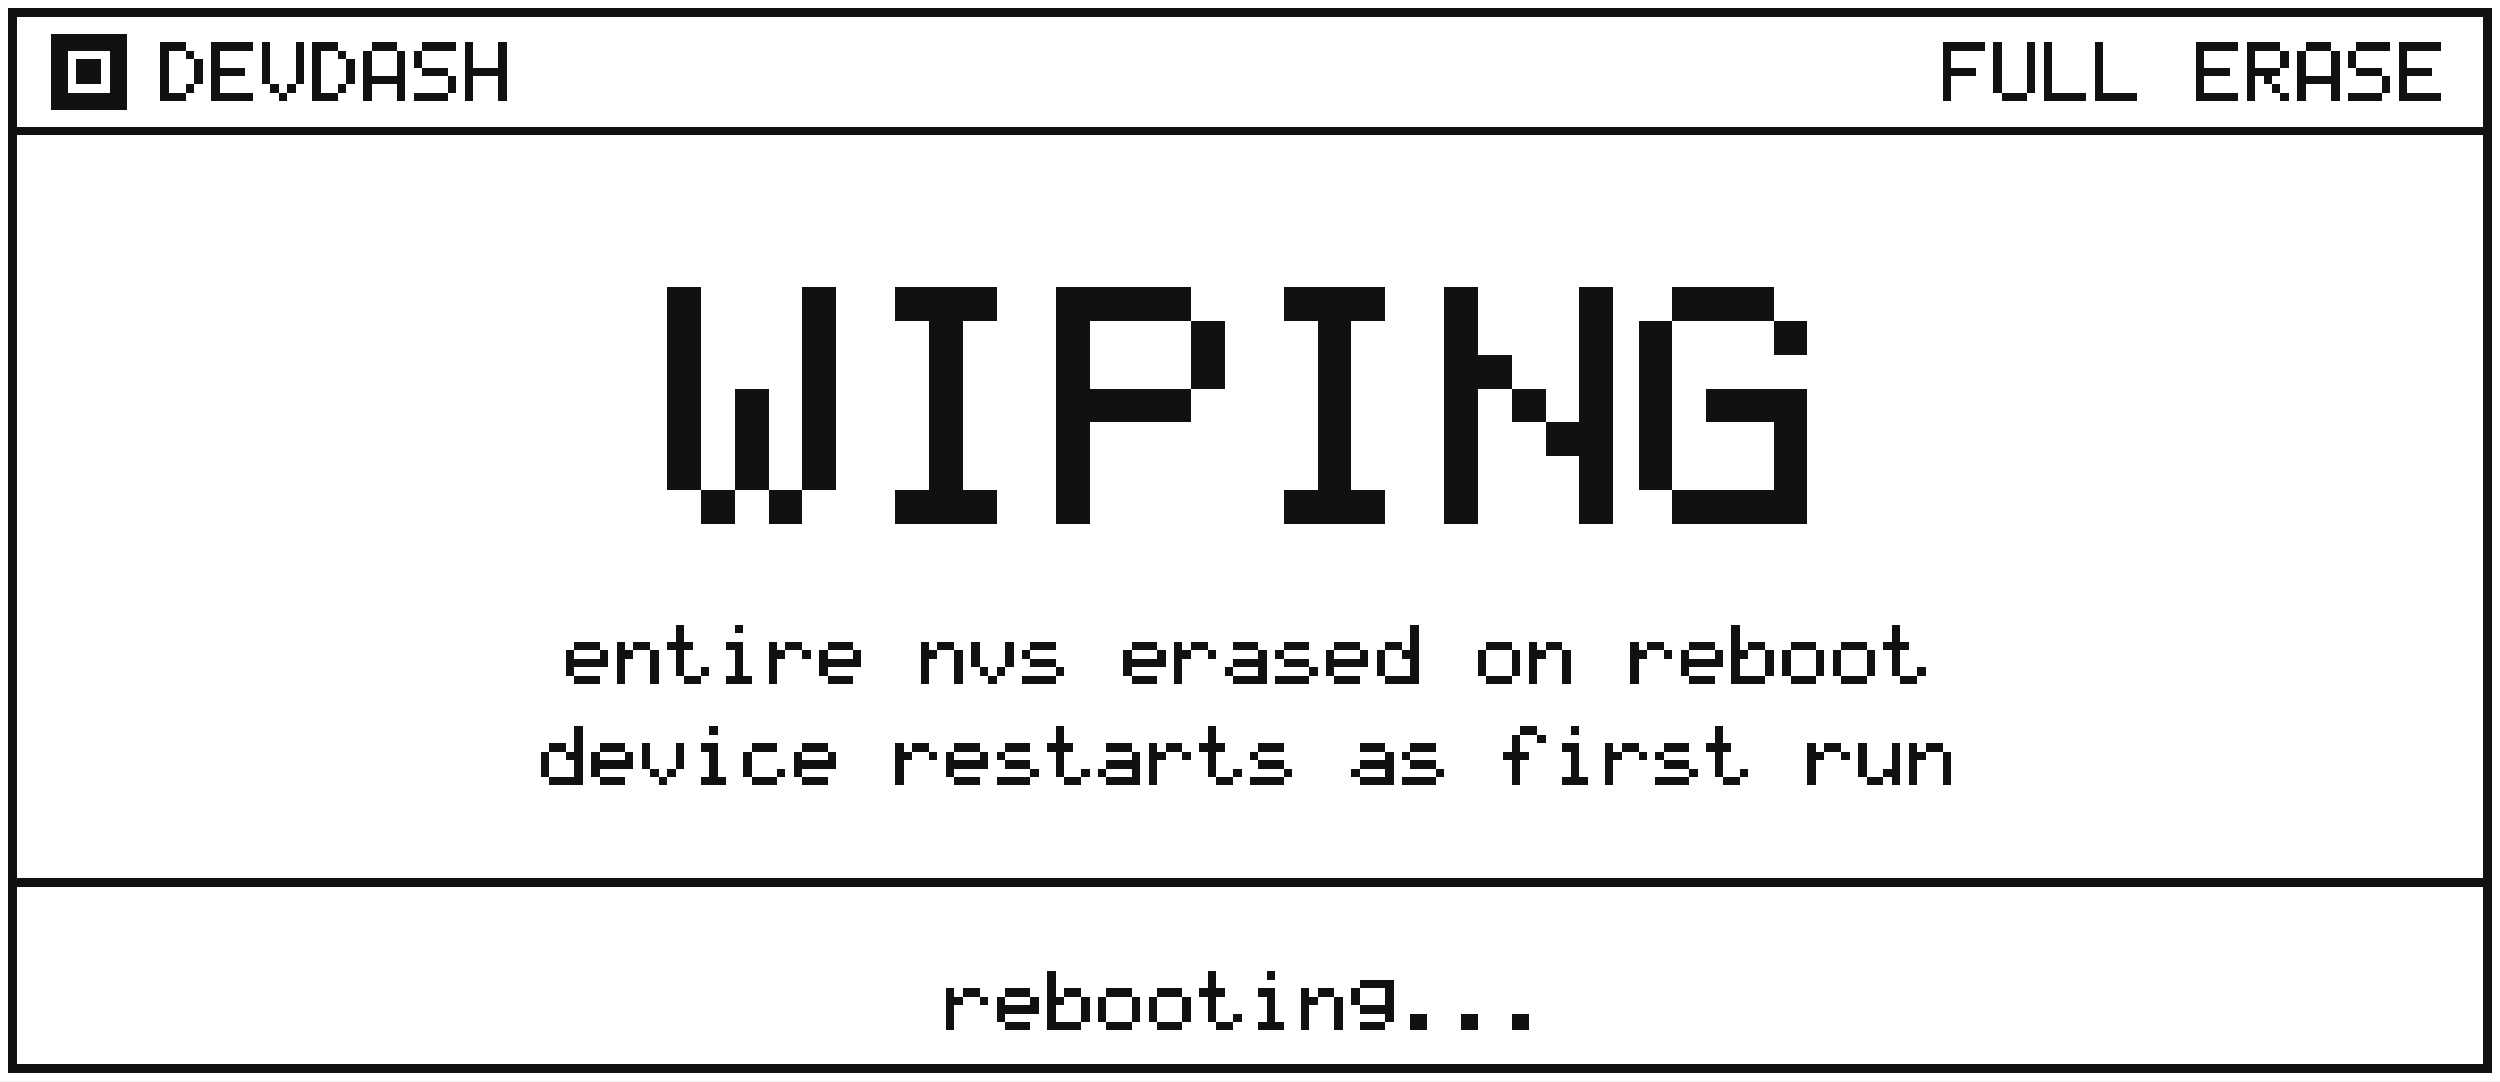
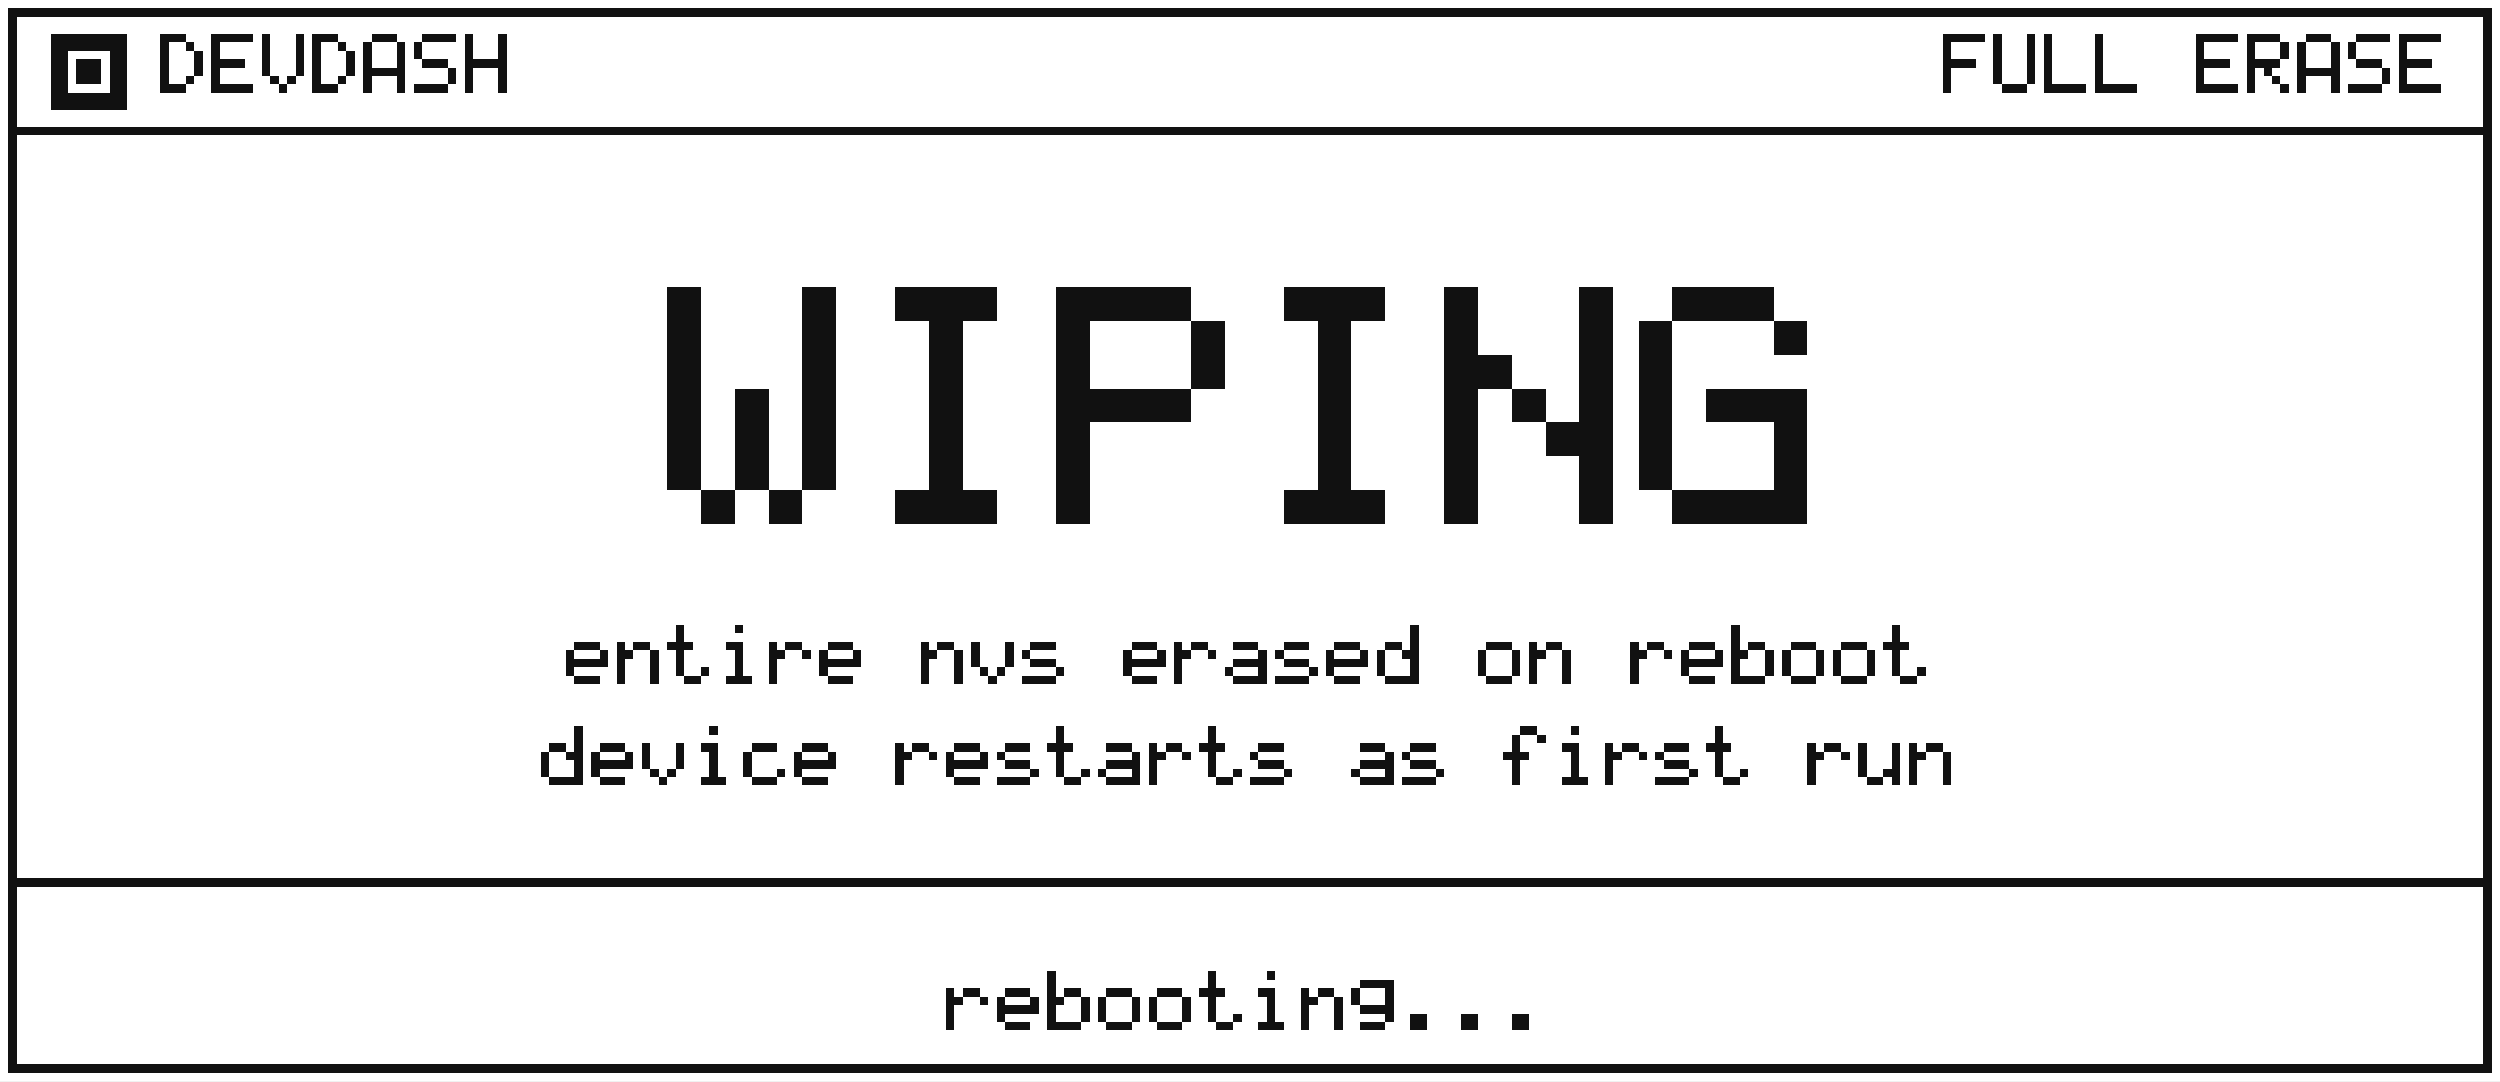
<svg xmlns="http://www.w3.org/2000/svg" width="888" height="384" viewBox="0 0 296 128" role="img" aria-labelledby="title">
  <rect width="296" height="128" fill="#fff" />
  <g shape-rendering="crispEdges">
-     <path fill="#111" d="M1 1h294v1H1zM1 2h1v1H1zM294 2h1v1H294zM1 3h1v1H1zM294 3h1v1H294zM1 4h1v1H1zM6 4h9v1H6zM294 4h1v1H294zM1 5h1v1H1zM6 5h9v1H6zM19 5h3v1H19zM25 5h5v1H25zM31 5h1v1H31zM35 5h1v1H35zM37 5h3v1H37zM44 5h3v1H44zM50 5h4v1H50zM55 5h1v1H55zM59 5h1v1H59zM230 5h5v1H230zM236 5h1v1H236zM240 5h1v1H240zM242 5h1v1H242zM248 5h1v1H248zM260 5h5v1H260zM266 5h4v1H266zM273 5h3v1H273zM279 5h4v1H279zM284 5h5v1H284zM294 5h1v1H294zM1 6h1v1H1zM6 6h2v1H6zM13 6h2v1H13zM19 6h1v1H19zM22 6h1v1H22zM25 6h1v1H25zM31 6h1v1H31zM35 6h1v1H35zM37 6h1v1H37zM40 6h1v1H40zM43 6h1v1H43zM47 6h1v1H47zM49 6h1v1H49zM55 6h1v1H55zM59 6h1v1H59zM230 6h1v1H230zM236 6h1v1H236zM240 6h1v1H240zM242 6h1v1H242zM248 6h1v1H248zM260 6h1v1H260zM266 6h1v1H266zM270 6h1v1H270zM272 6h1v1H272zM276 6h1v1H276zM278 6h1v1H278zM284 6h1v1H284zM294 6h1v1H294zM1 7h1v1H1zM6 7h2v1H6zM9 7h3v1H9zM13 7h2v1H13zM19 7h1v1H19zM23 7h1v1H23zM25 7h1v1H25zM31 7h1v1H31zM35 7h1v1H35zM37 7h1v1H37zM41 7h1v1H41zM43 7h1v1H43zM47 7h1v1H47zM49 7h1v1H49zM55 7h1v1H55zM59 7h1v1H59zM230 7h1v1H230zM236 7h1v1H236zM240 7h1v1H240zM242 7h1v1H242zM248 7h1v1H248zM260 7h1v1H260zM266 7h1v1H266zM270 7h1v1H270zM272 7h1v1H272zM276 7h1v1H276zM278 7h1v1H278zM284 7h1v1H284zM294 7h1v1H294zM1 8h1v1H1zM6 8h2v1H6zM9 8h3v1H9zM13 8h2v1H13zM19 8h1v1H19zM23 8h1v1H23zM25 8h4v1H25zM31 8h1v1H31zM35 8h1v1H35zM37 8h1v1H37zM41 8h1v1H41zM43 8h1v1H43zM47 8h1v1H47zM50 8h3v1H50zM55 8h5v1H55zM230 8h4v1H230zM236 8h1v1H236zM240 8h1v1H240zM242 8h1v1H242zM248 8h1v1H248zM260 8h4v1H260zM266 8h4v1H266zM272 8h1v1H272zM276 8h1v1H276zM279 8h3v1H279zM284 8h4v1H284zM294 8h1v1H294zM1 9h1v1H1zM6 9h2v1H6zM9 9h3v1H9zM13 9h2v1H13zM19 9h1v1H19zM23 9h1v1H23zM25 9h1v1H25zM31 9h1v1H31zM35 9h1v1H35zM37 9h1v1H37zM41 9h1v1H41zM43 9h5v1H43zM53 9h1v1H53zM55 9h1v1H55zM59 9h1v1H59zM230 9h1v1H230zM236 9h1v1H236zM240 9h1v1H240zM242 9h1v1H242zM248 9h1v1H248zM260 9h1v1H260zM266 9h1v1H266zM268 9h1v1H268zM272 9h5v1H272zM282 9h1v1H282zM284 9h1v1H284zM294 9h1v1H294zM1 10h1v1H1zM6 10h2v1H6zM13 10h2v1H13zM19 10h1v1H19zM22 10h1v1H22zM25 10h1v1H25zM32 10h1v1H32zM34 10h1v1H34zM37 10h1v1H37zM40 10h1v1H40zM43 10h1v1H43zM47 10h1v1H47zM53 10h1v1H53zM55 10h1v1H55zM59 10h1v1H59zM230 10h1v1H230zM236 10h1v1H236zM240 10h1v1H240zM242 10h1v1H242zM248 10h1v1H248zM260 10h1v1H260zM266 10h1v1H266zM269 10h1v1H269zM272 10h1v1H272zM276 10h1v1H276zM282 10h1v1H282zM284 10h1v1H284zM294 10h1v1H294zM1 11h1v1H1zM6 11h9v1H6zM19 11h3v1H19zM25 11h5v1H25zM33 11h1v1H33zM37 11h3v1H37zM43 11h1v1H43zM47 11h1v1H47zM49 11h4v1H49zM55 11h1v1H55zM59 11h1v1H59zM230 11h1v1H230zM237 11h3v1H237zM242 11h5v1H242zM248 11h5v1H248zM260 11h5v1H260zM266 11h1v1H266zM270 11h1v1H270zM272 11h1v1H272zM276 11h1v1H276zM278 11h4v1H278zM284 11h5v1H284zM294 11h1v1H294zM1 12h1v1H1zM6 12h9v1H6zM294 12h1v1H294zM1 13h1v1H1zM294 13h1v1H294zM1 14h1v1H1zM294 14h1v1H294zM1 15h294v1H1zM1 16h1v1H1zM294 16h1v1H294zM1 17h1v1H1zM294 17h1v1H294zM1 18h1v1H1zM294 18h1v1H294zM1 19h1v1H1zM294 19h1v1H294zM1 20h1v1H1zM294 20h1v1H294zM1 21h1v1H1zM294 21h1v1H294zM1 22h1v1H1zM294 22h1v1H294zM1 23h1v1H1zM294 23h1v1H294zM1 24h1v1H1zM294 24h1v1H294zM1 25h1v1H1zM294 25h1v1H294zM1 26h1v1H1zM294 26h1v1H294zM1 27h1v1H1zM294 27h1v1H294zM1 28h1v1H1zM294 28h1v1H294zM1 29h1v1H1zM294 29h1v1H294zM1 30h1v1H1zM294 30h1v1H294zM1 31h1v1H1zM294 31h1v1H294zM1 32h1v1H1zM294 32h1v1H294zM1 33h1v1H1zM294 33h1v1H294zM1 34h1v1H1zM79 34h4v1H79zM95 34h4v1H95zM106 34h12v1H106zM125 34h16v1H125zM152 34h12v1H152zM171 34h4v1H171zM187 34h4v1H187zM198 34h12v1H198zM294 34h1v1H294zM1 35h1v1H1zM79 35h4v1H79zM95 35h4v1H95zM106 35h12v1H106zM125 35h16v1H125zM152 35h12v1H152zM171 35h4v1H171zM187 35h4v1H187zM198 35h12v1H198zM294 35h1v1H294zM1 36h1v1H1zM79 36h4v1H79zM95 36h4v1H95zM106 36h12v1H106zM125 36h16v1H125zM152 36h12v1H152zM171 36h4v1H171zM187 36h4v1H187zM198 36h12v1H198zM294 36h1v1H294zM1 37h1v1H1zM79 37h4v1H79zM95 37h4v1H95zM106 37h12v1H106zM125 37h16v1H125zM152 37h12v1H152zM171 37h4v1H171zM187 37h4v1H187zM198 37h12v1H198zM294 37h1v1H294zM1 38h1v1H1zM79 38h4v1H79zM95 38h4v1H95zM110 38h4v1H110zM125 38h4v1H125zM141 38h4v1H141zM156 38h4v1H156zM171 38h4v1H171zM187 38h4v1H187zM194 38h4v1H194zM210 38h4v1H210zM294 38h1v1H294zM1 39h1v1H1zM79 39h4v1H79zM95 39h4v1H95zM110 39h4v1H110zM125 39h4v1H125zM141 39h4v1H141zM156 39h4v1H156zM171 39h4v1H171zM187 39h4v1H187zM194 39h4v1H194zM210 39h4v1H210zM294 39h1v1H294zM1 40h1v1H1zM79 40h4v1H79zM95 40h4v1H95zM110 40h4v1H110zM125 40h4v1H125zM141 40h4v1H141zM156 40h4v1H156zM171 40h4v1H171zM187 40h4v1H187zM194 40h4v1H194zM210 40h4v1H210zM294 40h1v1H294zM1 41h1v1H1zM79 41h4v1H79zM95 41h4v1H95zM110 41h4v1H110zM125 41h4v1H125zM141 41h4v1H141zM156 41h4v1H156zM171 41h4v1H171zM187 41h4v1H187zM194 41h4v1H194zM210 41h4v1H210zM294 41h1v1H294zM1 42h1v1H1zM79 42h4v1H79zM95 42h4v1H95zM110 42h4v1H110zM125 42h4v1H125zM141 42h4v1H141zM156 42h4v1H156zM171 42h8v1H171zM187 42h4v1H187zM194 42h4v1H194zM294 42h1v1H294zM1 43h1v1H1zM79 43h4v1H79zM95 43h4v1H95zM110 43h4v1H110zM125 43h4v1H125zM141 43h4v1H141zM156 43h4v1H156zM171 43h8v1H171zM187 43h4v1H187zM194 43h4v1H194zM294 43h1v1H294zM1 44h1v1H1zM79 44h4v1H79zM95 44h4v1H95zM110 44h4v1H110zM125 44h4v1H125zM141 44h4v1H141zM156 44h4v1H156zM171 44h8v1H171zM187 44h4v1H187zM194 44h4v1H194zM294 44h1v1H294zM1 45h1v1H1zM79 45h4v1H79zM95 45h4v1H95zM110 45h4v1H110zM125 45h4v1H125zM141 45h4v1H141zM156 45h4v1H156zM171 45h8v1H171zM187 45h4v1H187zM194 45h4v1H194zM294 45h1v1H294zM1 46h1v1H1zM79 46h4v1H79zM87 46h4v1H87zM95 46h4v1H95zM110 46h4v1H110zM125 46h16v1H125zM156 46h4v1H156zM171 46h4v1H171zM179 46h4v1H179zM187 46h4v1H187zM194 46h4v1H194zM202 46h12v1H202zM294 46h1v1H294zM1 47h1v1H1zM79 47h4v1H79zM87 47h4v1H87zM95 47h4v1H95zM110 47h4v1H110zM125 47h16v1H125zM156 47h4v1H156zM171 47h4v1H171zM179 47h4v1H179zM187 47h4v1H187zM194 47h4v1H194zM202 47h12v1H202zM294 47h1v1H294zM1 48h1v1H1zM79 48h4v1H79zM87 48h4v1H87zM95 48h4v1H95zM110 48h4v1H110zM125 48h16v1H125zM156 48h4v1H156zM171 48h4v1H171zM179 48h4v1H179zM187 48h4v1H187zM194 48h4v1H194zM202 48h12v1H202zM294 48h1v1H294zM1 49h1v1H1zM79 49h4v1H79zM87 49h4v1H87zM95 49h4v1H95zM110 49h4v1H110zM125 49h16v1H125zM156 49h4v1H156zM171 49h4v1H171zM179 49h4v1H179zM187 49h4v1H187zM194 49h4v1H194zM202 49h12v1H202zM294 49h1v1H294zM1 50h1v1H1zM79 50h4v1H79zM87 50h4v1H87zM95 50h4v1H95zM110 50h4v1H110zM125 50h4v1H125zM156 50h4v1H156zM171 50h4v1H171zM183 50h8v1H183zM194 50h4v1H194zM210 50h4v1H210zM294 50h1v1H294zM1 51h1v1H1zM79 51h4v1H79zM87 51h4v1H87zM95 51h4v1H95zM110 51h4v1H110zM125 51h4v1H125zM156 51h4v1H156zM171 51h4v1H171zM183 51h8v1H183zM194 51h4v1H194zM210 51h4v1H210zM294 51h1v1H294zM1 52h1v1H1zM79 52h4v1H79zM87 52h4v1H87zM95 52h4v1H95zM110 52h4v1H110zM125 52h4v1H125zM156 52h4v1H156zM171 52h4v1H171zM183 52h8v1H183zM194 52h4v1H194zM210 52h4v1H210zM294 52h1v1H294zM1 53h1v1H1zM79 53h4v1H79zM87 53h4v1H87zM95 53h4v1H95zM110 53h4v1H110zM125 53h4v1H125zM156 53h4v1H156zM171 53h4v1H171zM183 53h8v1H183zM194 53h4v1H194zM210 53h4v1H210zM294 53h1v1H294zM1 54h1v1H1zM79 54h4v1H79zM87 54h4v1H87zM95 54h4v1H95zM110 54h4v1H110zM125 54h4v1H125zM156 54h4v1H156zM171 54h4v1H171zM187 54h4v1H187zM194 54h4v1H194zM210 54h4v1H210zM294 54h1v1H294zM1 55h1v1H1zM79 55h4v1H79zM87 55h4v1H87zM95 55h4v1H95zM110 55h4v1H110zM125 55h4v1H125zM156 55h4v1H156zM171 55h4v1H171zM187 55h4v1H187zM194 55h4v1H194zM210 55h4v1H210zM294 55h1v1H294zM1 56h1v1H1zM79 56h4v1H79zM87 56h4v1H87zM95 56h4v1H95zM110 56h4v1H110zM125 56h4v1H125zM156 56h4v1H156zM171 56h4v1H171zM187 56h4v1H187zM194 56h4v1H194zM210 56h4v1H210zM294 56h1v1H294zM1 57h1v1H1zM79 57h4v1H79zM87 57h4v1H87zM95 57h4v1H95zM110 57h4v1H110zM125 57h4v1H125zM156 57h4v1H156zM171 57h4v1H171zM187 57h4v1H187zM194 57h4v1H194zM210 57h4v1H210zM294 57h1v1H294zM1 58h1v1H1zM83 58h4v1H83zM91 58h4v1H91zM106 58h12v1H106zM125 58h4v1H125zM152 58h12v1H152zM171 58h4v1H171zM187 58h4v1H187zM198 58h16v1H198zM294 58h1v1H294zM1 59h1v1H1zM83 59h4v1H83zM91 59h4v1H91zM106 59h12v1H106zM125 59h4v1H125zM152 59h12v1H152zM171 59h4v1H171zM187 59h4v1H187zM198 59h16v1H198zM294 59h1v1H294zM1 60h1v1H1zM83 60h4v1H83zM91 60h4v1H91zM106 60h12v1H106zM125 60h4v1H125zM152 60h12v1H152zM171 60h4v1H171zM187 60h4v1H187zM198 60h16v1H198zM294 60h1v1H294zM1 61h1v1H1zM83 61h4v1H83zM91 61h4v1H91zM106 61h12v1H106zM125 61h4v1H125zM152 61h12v1H152zM171 61h4v1H171zM187 61h4v1H187zM198 61h16v1H198zM294 61h1v1H294zM1 62h1v1H1zM294 62h1v1H294zM1 63h1v1H1zM294 63h1v1H294zM1 64h1v1H1zM294 64h1v1H294zM1 65h1v1H1zM294 65h1v1H294zM1 66h1v1H1zM294 66h1v1H294zM1 67h1v1H1zM294 67h1v1H294zM1 68h1v1H1zM294 68h1v1H294zM1 69h1v1H1zM294 69h1v1H294zM1 70h1v1H1zM294 70h1v1H294zM1 71h1v1H1zM294 71h1v1H294zM1 72h1v1H1zM294 72h1v1H294zM1 73h1v1H1zM294 73h1v1H294zM1 74h1v1H1zM80 74h1v1H80zM87 74h1v1H87zM167 74h1v1H167zM205 74h1v1H205zM224 74h1v1H224zM294 74h1v1H294zM1 75h1v1H1zM80 75h1v1H80zM167 75h1v1H167zM205 75h1v1H205zM224 75h1v1H224zM294 75h1v1H294zM1 76h1v1H1zM68 76h3v1H68zM73 76h1v1H73zM75 76h2v1H75zM79 76h3v1H79zM86 76h2v1H86zM91 76h1v1H91zM93 76h2v1H93zM98 76h3v1H98zM109 76h1v1H109zM111 76h2v1H111zM115 76h1v1H115zM119 76h1v1H119zM122 76h3v1H122zM134 76h3v1H134zM139 76h1v1H139zM141 76h2v1H141zM146 76h3v1H146zM152 76h3v1H152zM158 76h3v1H158zM164 76h2v1H164zM167 76h1v1H167zM176 76h3v1H176zM181 76h1v1H181zM183 76h2v1H183zM193 76h1v1H193zM195 76h2v1H195zM200 76h3v1H200zM205 76h1v1H205zM207 76h2v1H207zM212 76h3v1H212zM218 76h3v1H218zM223 76h3v1H223zM294 76h1v1H294zM1 77h1v1H1zM67 77h1v1H67zM71 77h1v1H71zM73 77h2v1H73zM77 77h1v1H77zM80 77h1v1H80zM87 77h1v1H87zM91 77h2v1H91zM95 77h1v1H95zM97 77h1v1H97zM101 77h1v1H101zM109 77h2v1H109zM113 77h1v1H113zM115 77h1v1H115zM119 77h1v1H119zM121 77h1v1H121zM133 77h1v1H133zM137 77h1v1H137zM139 77h2v1H139zM143 77h1v1H143zM149 77h1v1H149zM151 77h1v1H151zM157 77h1v1H157zM161 77h1v1H161zM163 77h1v1H163zM166 77h2v1H166zM175 77h1v1H175zM179 77h1v1H179zM181 77h2v1H181zM185 77h1v1H185zM193 77h2v1H193zM197 77h1v1H197zM199 77h1v1H199zM203 77h1v1H203zM205 77h2v1H205zM209 77h1v1H209zM211 77h1v1H211zM215 77h1v1H215zM217 77h1v1H217zM221 77h1v1H221zM224 77h1v1H224zM294 77h1v1H294zM1 78h1v1H1zM67 78h5v1H67zM73 78h1v1H73zM77 78h1v1H77zM80 78h1v1H80zM87 78h1v1H87zM91 78h1v1H91zM97 78h5v1H97zM109 78h1v1H109zM113 78h1v1H113zM115 78h1v1H115zM119 78h1v1H119zM122 78h3v1H122zM133 78h5v1H133zM139 78h1v1H139zM146 78h4v1H146zM152 78h3v1H152zM157 78h5v1H157zM163 78h1v1H163zM167 78h1v1H167zM175 78h1v1H175zM179 78h1v1H179zM181 78h1v1H181zM185 78h1v1H185zM193 78h1v1H193zM199 78h5v1H199zM205 78h1v1H205zM209 78h1v1H209zM211 78h1v1H211zM215 78h1v1H215zM217 78h1v1H217zM221 78h1v1H221zM224 78h1v1H224zM294 78h1v1H294zM1 79h1v1H1zM67 79h1v1H67zM73 79h1v1H73zM77 79h1v1H77zM80 79h1v1H80zM83 79h1v1H83zM87 79h1v1H87zM91 79h1v1H91zM97 79h1v1H97zM109 79h1v1H109zM113 79h1v1H113zM116 79h1v1H116zM118 79h1v1H118zM125 79h1v1H125zM133 79h1v1H133zM139 79h1v1H139zM145 79h1v1H145zM149 79h1v1H149zM155 79h1v1H155zM157 79h1v1H157zM163 79h1v1H163zM167 79h1v1H167zM175 79h1v1H175zM179 79h1v1H179zM181 79h1v1H181zM185 79h1v1H185zM193 79h1v1H193zM199 79h1v1H199zM205 79h1v1H205zM209 79h1v1H209zM211 79h1v1H211zM215 79h1v1H215zM217 79h1v1H217zM221 79h1v1H221zM224 79h1v1H224zM227 79h1v1H227zM294 79h1v1H294zM1 80h1v1H1zM68 80h3v1H68zM73 80h1v1H73zM77 80h1v1H77zM81 80h2v1H81zM86 80h3v1H86zM91 80h1v1H91zM98 80h3v1H98zM109 80h1v1H109zM113 80h1v1H113zM117 80h1v1H117zM121 80h4v1H121zM134 80h3v1H134zM139 80h1v1H139zM146 80h4v1H146zM151 80h4v1H151zM158 80h3v1H158zM164 80h4v1H164zM176 80h3v1H176zM181 80h1v1H181zM185 80h1v1H185zM193 80h1v1H193zM200 80h3v1H200zM205 80h4v1H205zM212 80h3v1H212zM218 80h3v1H218zM225 80h2v1H225zM294 80h1v1H294zM1 81h1v1H1zM294 81h1v1H294zM1 82h1v1H1zM294 82h1v1H294zM1 83h1v1H1zM294 83h1v1H294zM1 84h1v1H1zM294 84h1v1H294zM1 85h1v1H1zM294 85h1v1H294zM1 86h1v1H1zM68 86h1v1H68zM84 86h1v1H84zM125 86h1v1H125zM143 86h1v1H143zM180 86h2v1H180zM186 86h1v1H186zM203 86h1v1H203zM294 86h1v1H294zM1 87h1v1H1zM68 87h1v1H68zM125 87h1v1H125zM143 87h1v1H143zM179 87h1v1H179zM182 87h1v1H182zM203 87h1v1H203zM294 87h1v1H294zM1 88h1v1H1zM65 88h2v1H65zM68 88h1v1H68zM71 88h3v1H71zM76 88h1v1H76zM80 88h1v1H80zM83 88h2v1H83zM89 88h3v1H89zM95 88h3v1H95zM106 88h1v1H106zM108 88h2v1H108zM113 88h3v1H113zM119 88h3v1H119zM124 88h3v1H124zM131 88h3v1H131zM136 88h1v1H136zM138 88h2v1H138zM142 88h3v1H142zM149 88h3v1H149zM161 88h3v1H161zM167 88h3v1H167zM179 88h1v1H179zM185 88h2v1H185zM190 88h1v1H190zM192 88h2v1H192zM197 88h3v1H197zM202 88h3v1H202zM214 88h1v1H214zM216 88h2v1H216zM220 88h1v1H220zM224 88h1v1H224zM226 88h1v1H226zM228 88h2v1H228zM294 88h1v1H294zM1 89h1v1H1zM64 89h1v1H64zM67 89h2v1H67zM70 89h1v1H70zM74 89h1v1H74zM76 89h1v1H76zM80 89h1v1H80zM84 89h1v1H84zM88 89h1v1H88zM94 89h1v1H94zM98 89h1v1H98zM106 89h2v1H106zM110 89h1v1H110zM112 89h1v1H112zM116 89h1v1H116zM118 89h1v1H118zM125 89h1v1H125zM134 89h1v1H134zM136 89h2v1H136zM140 89h1v1H140zM143 89h1v1H143zM148 89h1v1H148zM164 89h1v1H164zM166 89h1v1H166zM178 89h3v1H178zM186 89h1v1H186zM190 89h2v1H190zM194 89h1v1H194zM196 89h1v1H196zM203 89h1v1H203zM214 89h2v1H214zM218 89h1v1H218zM220 89h1v1H220zM224 89h1v1H224zM226 89h2v1H226zM230 89h1v1H230zM294 89h1v1H294zM1 90h1v1H1zM64 90h1v1H64zM68 90h1v1H68zM70 90h5v1H70zM76 90h1v1H76zM80 90h1v1H80zM84 90h1v1H84zM88 90h1v1H88zM94 90h5v1H94zM106 90h1v1H106zM112 90h5v1H112zM119 90h3v1H119zM125 90h1v1H125zM131 90h4v1H131zM136 90h1v1H136zM143 90h1v1H143zM149 90h3v1H149zM161 90h4v1H161zM167 90h3v1H167zM179 90h1v1H179zM186 90h1v1H186zM190 90h1v1H190zM197 90h3v1H197zM203 90h1v1H203zM214 90h1v1H214zM220 90h1v1H220zM224 90h1v1H224zM226 90h1v1H226zM230 90h1v1H230zM294 90h1v1H294zM1 91h1v1H1zM64 91h1v1H64zM68 91h1v1H68zM70 91h1v1H70zM77 91h1v1H77zM79 91h1v1H79zM84 91h1v1H84zM88 91h1v1H88zM92 91h1v1H92zM94 91h1v1H94zM106 91h1v1H106zM112 91h1v1H112zM122 91h1v1H122zM125 91h1v1H125zM128 91h1v1H128zM130 91h1v1H130zM134 91h1v1H134zM136 91h1v1H136zM143 91h1v1H143zM146 91h1v1H146zM152 91h1v1H152zM160 91h1v1H160zM164 91h1v1H164zM170 91h1v1H170zM179 91h1v1H179zM186 91h1v1H186zM190 91h1v1H190zM200 91h1v1H200zM203 91h1v1H203zM206 91h1v1H206zM214 91h1v1H214zM220 91h1v1H220zM223 91h2v1H223zM226 91h1v1H226zM230 91h1v1H230zM294 91h1v1H294zM1 92h1v1H1zM65 92h4v1H65zM71 92h3v1H71zM78 92h1v1H78zM83 92h3v1H83zM89 92h3v1H89zM95 92h3v1H95zM106 92h1v1H106zM113 92h3v1H113zM118 92h4v1H118zM126 92h2v1H126zM131 92h4v1H131zM136 92h1v1H136zM144 92h2v1H144zM148 92h4v1H148zM161 92h4v1H161zM166 92h4v1H166zM179 92h1v1H179zM185 92h3v1H185zM190 92h1v1H190zM196 92h4v1H196zM204 92h2v1H204zM214 92h1v1H214zM221 92h2v1H221zM224 92h1v1H224zM226 92h1v1H226zM230 92h1v1H230zM294 92h1v1H294zM1 93h1v1H1zM294 93h1v1H294zM1 94h1v1H1zM294 94h1v1H294zM1 95h1v1H1zM294 95h1v1H294zM1 96h1v1H1zM294 96h1v1H294zM1 97h1v1H1zM294 97h1v1H294zM1 98h1v1H1zM294 98h1v1H294zM1 99h1v1H1zM294 99h1v1H294zM1 100h1v1H1zM294 100h1v1H294zM1 101h1v1H1zM294 101h1v1H294zM1 102h1v1H1zM294 102h1v1H294zM1 103h1v1H1zM294 103h1v1H294zM1 104h294v1H1zM1 105h1v1H1zM294 105h1v1H294zM1 106h1v1H1zM294 106h1v1H294zM1 107h1v1H1zM294 107h1v1H294zM1 108h1v1H1zM294 108h1v1H294zM1 109h1v1H1zM294 109h1v1H294zM1 110h1v1H1zM294 110h1v1H294zM1 111h1v1H1zM294 111h1v1H294zM1 112h1v1H1zM294 112h1v1H294zM1 113h1v1H1zM294 113h1v1H294zM1 114h1v1H1zM294 114h1v1H294zM1 115h1v1H1zM124 115h1v1H124zM143 115h1v1H143zM150 115h1v1H150zM294 115h1v1H294zM1 116h1v1H1zM124 116h1v1H124zM143 116h1v1H143zM161 116h4v1H161zM294 116h1v1H294zM1 117h1v1H1zM112 117h1v1H112zM114 117h2v1H114zM119 117h3v1H119zM124 117h1v1H124zM126 117h2v1H126zM131 117h3v1H131zM137 117h3v1H137zM142 117h3v1H142zM149 117h2v1H149zM154 117h1v1H154zM156 117h2v1H156zM160 117h1v1H160zM164 117h1v1H164zM294 117h1v1H294zM1 118h1v1H1zM112 118h2v1H112zM116 118h1v1H116zM118 118h1v1H118zM122 118h1v1H122zM124 118h2v1H124zM128 118h1v1H128zM130 118h1v1H130zM134 118h1v1H134zM136 118h1v1H136zM140 118h1v1H140zM143 118h1v1H143zM150 118h1v1H150zM154 118h2v1H154zM158 118h1v1H158zM160 118h1v1H160zM164 118h1v1H164zM294 118h1v1H294zM1 119h1v1H1zM112 119h1v1H112zM118 119h5v1H118zM124 119h1v1H124zM128 119h1v1H128zM130 119h1v1H130zM134 119h1v1H134zM136 119h1v1H136zM140 119h1v1H140zM143 119h1v1H143zM150 119h1v1H150zM154 119h1v1H154zM158 119h1v1H158zM161 119h4v1H161zM294 119h1v1H294zM1 120h1v1H1zM112 120h1v1H112zM118 120h1v1H118zM124 120h1v1H124zM128 120h1v1H128zM130 120h1v1H130zM134 120h1v1H134zM136 120h1v1H136zM140 120h1v1H140zM143 120h1v1H143zM146 120h1v1H146zM150 120h1v1H150zM154 120h1v1H154zM158 120h1v1H158zM164 120h1v1H164zM167 120h2v1H167zM173 120h2v1H173zM179 120h2v1H179zM294 120h1v1H294zM1 121h1v1H1zM112 121h1v1H112zM119 121h3v1H119zM124 121h4v1H124zM131 121h3v1H131zM137 121h3v1H137zM144 121h2v1H144zM149 121h3v1H149zM154 121h1v1H154zM158 121h1v1H158zM161 121h3v1H161zM167 121h2v1H167zM173 121h2v1H173zM179 121h2v1H179zM294 121h1v1H294zM1 122h1v1H1zM294 122h1v1H294zM1 123h1v1H1zM294 123h1v1H294zM1 124h1v1H1zM294 124h1v1H294zM1 125h1v1H1zM294 125h1v1H294zM1 126h294v1H1z" />
+     <path fill="#111" d="M1 1h294v1H1zM1 2h1v1H1zM294 2h1v1H294zM1 3h1v1H1zM294 3h1v1H294zM1 4h1v1H1zM6 4h9v1H6zM19 4h3v1H19zM25 4h5v1H25zM31 4h1v1H31zM35 4h1v1H35zM37 4h3v1H37zM44 4h3v1H44zM50 4h4v1H50zM55 4h1v1H55zM59 4h1v1H59zM230 4h5v1H230zM236 4h1v1H236zM240 4h1v1H240zM242 4h1v1H242zM248 4h1v1H248zM260 4h5v1H260zM266 4h4v1H266zM273 4h3v1H273zM279 4h4v1H279zM284 4h5v1H284zM294 4h1v1H294zM1 5h1v1H1zM6 5h9v1H6zM19 5h1v1H19zM22 5h1v1H22zM25 5h1v1H25zM31 5h1v1H31zM35 5h1v1H35zM37 5h1v1H37zM40 5h1v1H40zM43 5h1v1H43zM47 5h1v1H47zM49 5h1v1H49zM55 5h1v1H55zM59 5h1v1H59zM230 5h1v1H230zM236 5h1v1H236zM240 5h1v1H240zM242 5h1v1H242zM248 5h1v1H248zM260 5h1v1H260zM266 5h1v1H266zM270 5h1v1H270zM272 5h1v1H272zM276 5h1v1H276zM278 5h1v1H278zM284 5h1v1H284zM294 5h1v1H294zM1 6h1v1H1zM6 6h2v1H6zM13 6h2v1H13zM19 6h1v1H19zM23 6h1v1H23zM25 6h1v1H25zM31 6h1v1H31zM35 6h1v1H35zM37 6h1v1H37zM41 6h1v1H41zM43 6h1v1H43zM47 6h1v1H47zM49 6h1v1H49zM55 6h1v1H55zM59 6h1v1H59zM230 6h1v1H230zM236 6h1v1H236zM240 6h1v1H240zM242 6h1v1H242zM248 6h1v1H248zM260 6h1v1H260zM266 6h1v1H266zM270 6h1v1H270zM272 6h1v1H272zM276 6h1v1H276zM278 6h1v1H278zM284 6h1v1H284zM294 6h1v1H294zM1 7h1v1H1zM6 7h2v1H6zM9 7h3v1H9zM13 7h2v1H13zM19 7h1v1H19zM23 7h1v1H23zM25 7h4v1H25zM31 7h1v1H31zM35 7h1v1H35zM37 7h1v1H37zM41 7h1v1H41zM43 7h1v1H43zM47 7h1v1H47zM50 7h3v1H50zM55 7h5v1H55zM230 7h4v1H230zM236 7h1v1H236zM240 7h1v1H240zM242 7h1v1H242zM248 7h1v1H248zM260 7h4v1H260zM266 7h4v1H266zM272 7h1v1H272zM276 7h1v1H276zM279 7h3v1H279zM284 7h4v1H284zM294 7h1v1H294zM1 8h1v1H1zM6 8h2v1H6zM9 8h3v1H9zM13 8h2v1H13zM19 8h1v1H19zM23 8h1v1H23zM25 8h1v1H25zM31 8h1v1H31zM35 8h1v1H35zM37 8h1v1H37zM41 8h1v1H41zM43 8h5v1H43zM53 8h1v1H53zM55 8h1v1H55zM59 8h1v1H59zM230 8h1v1H230zM236 8h1v1H236zM240 8h1v1H240zM242 8h1v1H242zM248 8h1v1H248zM260 8h1v1H260zM266 8h1v1H266zM268 8h1v1H268zM272 8h5v1H272zM282 8h1v1H282zM284 8h1v1H284zM294 8h1v1H294zM1 9h1v1H1zM6 9h2v1H6zM9 9h3v1H9zM13 9h2v1H13zM19 9h1v1H19zM22 9h1v1H22zM25 9h1v1H25zM32 9h1v1H32zM34 9h1v1H34zM37 9h1v1H37zM40 9h1v1H40zM43 9h1v1H43zM47 9h1v1H47zM53 9h1v1H53zM55 9h1v1H55zM59 9h1v1H59zM230 9h1v1H230zM236 9h1v1H236zM240 9h1v1H240zM242 9h1v1H242zM248 9h1v1H248zM260 9h1v1H260zM266 9h1v1H266zM269 9h1v1H269zM272 9h1v1H272zM276 9h1v1H276zM282 9h1v1H282zM284 9h1v1H284zM294 9h1v1H294zM1 10h1v1H1zM6 10h2v1H6zM13 10h2v1H13zM19 10h3v1H19zM25 10h5v1H25zM33 10h1v1H33zM37 10h3v1H37zM43 10h1v1H43zM47 10h1v1H47zM49 10h4v1H49zM55 10h1v1H55zM59 10h1v1H59zM230 10h1v1H230zM237 10h3v1H237zM242 10h5v1H242zM248 10h5v1H248zM260 10h5v1H260zM266 10h1v1H266zM270 10h1v1H270zM272 10h1v1H272zM276 10h1v1H276zM278 10h4v1H278zM284 10h5v1H284zM294 10h1v1H294zM1 11h1v1H1zM6 11h9v1H6zM294 11h1v1H294zM1 12h1v1H1zM6 12h9v1H6zM294 12h1v1H294zM1 13h1v1H1zM294 13h1v1H294zM1 14h1v1H1zM294 14h1v1H294zM1 15h294v1H1zM1 16h1v1H1zM294 16h1v1H294zM1 17h1v1H1zM294 17h1v1H294zM1 18h1v1H1zM294 18h1v1H294zM1 19h1v1H1zM294 19h1v1H294zM1 20h1v1H1zM294 20h1v1H294zM1 21h1v1H1zM294 21h1v1H294zM1 22h1v1H1zM294 22h1v1H294zM1 23h1v1H1zM294 23h1v1H294zM1 24h1v1H1zM294 24h1v1H294zM1 25h1v1H1zM294 25h1v1H294zM1 26h1v1H1zM294 26h1v1H294zM1 27h1v1H1zM294 27h1v1H294zM1 28h1v1H1zM294 28h1v1H294zM1 29h1v1H1zM294 29h1v1H294zM1 30h1v1H1zM294 30h1v1H294zM1 31h1v1H1zM294 31h1v1H294zM1 32h1v1H1zM294 32h1v1H294zM1 33h1v1H1zM294 33h1v1H294zM1 34h1v1H1zM79 34h4v1H79zM95 34h4v1H95zM106 34h12v1H106zM125 34h16v1H125zM152 34h12v1H152zM171 34h4v1H171zM187 34h4v1H187zM198 34h12v1H198zM294 34h1v1H294zM1 35h1v1H1zM79 35h4v1H79zM95 35h4v1H95zM106 35h12v1H106zM125 35h16v1H125zM152 35h12v1H152zM171 35h4v1H171zM187 35h4v1H187zM198 35h12v1H198zM294 35h1v1H294zM1 36h1v1H1zM79 36h4v1H79zM95 36h4v1H95zM106 36h12v1H106zM125 36h16v1H125zM152 36h12v1H152zM171 36h4v1H171zM187 36h4v1H187zM198 36h12v1H198zM294 36h1v1H294zM1 37h1v1H1zM79 37h4v1H79zM95 37h4v1H95zM106 37h12v1H106zM125 37h16v1H125zM152 37h12v1H152zM171 37h4v1H171zM187 37h4v1H187zM198 37h12v1H198zM294 37h1v1H294zM1 38h1v1H1zM79 38h4v1H79zM95 38h4v1H95zM110 38h4v1H110zM125 38h4v1H125zM141 38h4v1H141zM156 38h4v1H156zM171 38h4v1H171zM187 38h4v1H187zM194 38h4v1H194zM210 38h4v1H210zM294 38h1v1H294zM1 39h1v1H1zM79 39h4v1H79zM95 39h4v1H95zM110 39h4v1H110zM125 39h4v1H125zM141 39h4v1H141zM156 39h4v1H156zM171 39h4v1H171zM187 39h4v1H187zM194 39h4v1H194zM210 39h4v1H210zM294 39h1v1H294zM1 40h1v1H1zM79 40h4v1H79zM95 40h4v1H95zM110 40h4v1H110zM125 40h4v1H125zM141 40h4v1H141zM156 40h4v1H156zM171 40h4v1H171zM187 40h4v1H187zM194 40h4v1H194zM210 40h4v1H210zM294 40h1v1H294zM1 41h1v1H1zM79 41h4v1H79zM95 41h4v1H95zM110 41h4v1H110zM125 41h4v1H125zM141 41h4v1H141zM156 41h4v1H156zM171 41h4v1H171zM187 41h4v1H187zM194 41h4v1H194zM210 41h4v1H210zM294 41h1v1H294zM1 42h1v1H1zM79 42h4v1H79zM95 42h4v1H95zM110 42h4v1H110zM125 42h4v1H125zM141 42h4v1H141zM156 42h4v1H156zM171 42h8v1H171zM187 42h4v1H187zM194 42h4v1H194zM294 42h1v1H294zM1 43h1v1H1zM79 43h4v1H79zM95 43h4v1H95zM110 43h4v1H110zM125 43h4v1H125zM141 43h4v1H141zM156 43h4v1H156zM171 43h8v1H171zM187 43h4v1H187zM194 43h4v1H194zM294 43h1v1H294zM1 44h1v1H1zM79 44h4v1H79zM95 44h4v1H95zM110 44h4v1H110zM125 44h4v1H125zM141 44h4v1H141zM156 44h4v1H156zM171 44h8v1H171zM187 44h4v1H187zM194 44h4v1H194zM294 44h1v1H294zM1 45h1v1H1zM79 45h4v1H79zM95 45h4v1H95zM110 45h4v1H110zM125 45h4v1H125zM141 45h4v1H141zM156 45h4v1H156zM171 45h8v1H171zM187 45h4v1H187zM194 45h4v1H194zM294 45h1v1H294zM1 46h1v1H1zM79 46h4v1H79zM87 46h4v1H87zM95 46h4v1H95zM110 46h4v1H110zM125 46h16v1H125zM156 46h4v1H156zM171 46h4v1H171zM179 46h4v1H179zM187 46h4v1H187zM194 46h4v1H194zM202 46h12v1H202zM294 46h1v1H294zM1 47h1v1H1zM79 47h4v1H79zM87 47h4v1H87zM95 47h4v1H95zM110 47h4v1H110zM125 47h16v1H125zM156 47h4v1H156zM171 47h4v1H171zM179 47h4v1H179zM187 47h4v1H187zM194 47h4v1H194zM202 47h12v1H202zM294 47h1v1H294zM1 48h1v1H1zM79 48h4v1H79zM87 48h4v1H87zM95 48h4v1H95zM110 48h4v1H110zM125 48h16v1H125zM156 48h4v1H156zM171 48h4v1H171zM179 48h4v1H179zM187 48h4v1H187zM194 48h4v1H194zM202 48h12v1H202zM294 48h1v1H294zM1 49h1v1H1zM79 49h4v1H79zM87 49h4v1H87zM95 49h4v1H95zM110 49h4v1H110zM125 49h16v1H125zM156 49h4v1H156zM171 49h4v1H171zM179 49h4v1H179zM187 49h4v1H187zM194 49h4v1H194zM202 49h12v1H202zM294 49h1v1H294zM1 50h1v1H1zM79 50h4v1H79zM87 50h4v1H87zM95 50h4v1H95zM110 50h4v1H110zM125 50h4v1H125zM156 50h4v1H156zM171 50h4v1H171zM183 50h8v1H183zM194 50h4v1H194zM210 50h4v1H210zM294 50h1v1H294zM1 51h1v1H1zM79 51h4v1H79zM87 51h4v1H87zM95 51h4v1H95zM110 51h4v1H110zM125 51h4v1H125zM156 51h4v1H156zM171 51h4v1H171zM183 51h8v1H183zM194 51h4v1H194zM210 51h4v1H210zM294 51h1v1H294zM1 52h1v1H1zM79 52h4v1H79zM87 52h4v1H87zM95 52h4v1H95zM110 52h4v1H110zM125 52h4v1H125zM156 52h4v1H156zM171 52h4v1H171zM183 52h8v1H183zM194 52h4v1H194zM210 52h4v1H210zM294 52h1v1H294zM1 53h1v1H1zM79 53h4v1H79zM87 53h4v1H87zM95 53h4v1H95zM110 53h4v1H110zM125 53h4v1H125zM156 53h4v1H156zM171 53h4v1H171zM183 53h8v1H183zM194 53h4v1H194zM210 53h4v1H210zM294 53h1v1H294zM1 54h1v1H1zM79 54h4v1H79zM87 54h4v1H87zM95 54h4v1H95zM110 54h4v1H110zM125 54h4v1H125zM156 54h4v1H156zM171 54h4v1H171zM187 54h4v1H187zM194 54h4v1H194zM210 54h4v1H210zM294 54h1v1H294zM1 55h1v1H1zM79 55h4v1H79zM87 55h4v1H87zM95 55h4v1H95zM110 55h4v1H110zM125 55h4v1H125zM156 55h4v1H156zM171 55h4v1H171zM187 55h4v1H187zM194 55h4v1H194zM210 55h4v1H210zM294 55h1v1H294zM1 56h1v1H1zM79 56h4v1H79zM87 56h4v1H87zM95 56h4v1H95zM110 56h4v1H110zM125 56h4v1H125zM156 56h4v1H156zM171 56h4v1H171zM187 56h4v1H187zM194 56h4v1H194zM210 56h4v1H210zM294 56h1v1H294zM1 57h1v1H1zM79 57h4v1H79zM87 57h4v1H87zM95 57h4v1H95zM110 57h4v1H110zM125 57h4v1H125zM156 57h4v1H156zM171 57h4v1H171zM187 57h4v1H187zM194 57h4v1H194zM210 57h4v1H210zM294 57h1v1H294zM1 58h1v1H1zM83 58h4v1H83zM91 58h4v1H91zM106 58h12v1H106zM125 58h4v1H125zM152 58h12v1H152zM171 58h4v1H171zM187 58h4v1H187zM198 58h16v1H198zM294 58h1v1H294zM1 59h1v1H1zM83 59h4v1H83zM91 59h4v1H91zM106 59h12v1H106zM125 59h4v1H125zM152 59h12v1H152zM171 59h4v1H171zM187 59h4v1H187zM198 59h16v1H198zM294 59h1v1H294zM1 60h1v1H1zM83 60h4v1H83zM91 60h4v1H91zM106 60h12v1H106zM125 60h4v1H125zM152 60h12v1H152zM171 60h4v1H171zM187 60h4v1H187zM198 60h16v1H198zM294 60h1v1H294zM1 61h1v1H1zM83 61h4v1H83zM91 61h4v1H91zM106 61h12v1H106zM125 61h4v1H125zM152 61h12v1H152zM171 61h4v1H171zM187 61h4v1H187zM198 61h16v1H198zM294 61h1v1H294zM1 62h1v1H1zM294 62h1v1H294zM1 63h1v1H1zM294 63h1v1H294zM1 64h1v1H1zM294 64h1v1H294zM1 65h1v1H1zM294 65h1v1H294zM1 66h1v1H1zM294 66h1v1H294zM1 67h1v1H1zM294 67h1v1H294zM1 68h1v1H1zM294 68h1v1H294zM1 69h1v1H1zM294 69h1v1H294zM1 70h1v1H1zM294 70h1v1H294zM1 71h1v1H1zM294 71h1v1H294zM1 72h1v1H1zM294 72h1v1H294zM1 73h1v1H1zM294 73h1v1H294zM1 74h1v1H1zM80 74h1v1H80zM87 74h1v1H87zM167 74h1v1H167zM205 74h1v1H205zM224 74h1v1H224zM294 74h1v1H294zM1 75h1v1H1zM80 75h1v1H80zM167 75h1v1H167zM205 75h1v1H205zM224 75h1v1H224zM294 75h1v1H294zM1 76h1v1H1zM68 76h3v1H68zM73 76h1v1H73zM75 76h2v1H75zM79 76h3v1H79zM86 76h2v1H86zM91 76h1v1H91zM93 76h2v1H93zM98 76h3v1H98zM109 76h1v1H109zM111 76h2v1H111zM115 76h1v1H115zM119 76h1v1H119zM122 76h3v1H122zM134 76h3v1H134zM139 76h1v1H139zM141 76h2v1H141zM146 76h3v1H146zM152 76h3v1H152zM158 76h3v1H158zM164 76h2v1H164zM167 76h1v1H167zM176 76h3v1H176zM181 76h1v1H181zM183 76h2v1H183zM193 76h1v1H193zM195 76h2v1H195zM200 76h3v1H200zM205 76h1v1H205zM207 76h2v1H207zM212 76h3v1H212zM218 76h3v1H218zM223 76h3v1H223zM294 76h1v1H294zM1 77h1v1H1zM67 77h1v1H67zM71 77h1v1H71zM73 77h2v1H73zM77 77h1v1H77zM80 77h1v1H80zM87 77h1v1H87zM91 77h2v1H91zM95 77h1v1H95zM97 77h1v1H97zM101 77h1v1H101zM109 77h2v1H109zM113 77h1v1H113zM115 77h1v1H115zM119 77h1v1H119zM121 77h1v1H121zM133 77h1v1H133zM137 77h1v1H137zM139 77h2v1H139zM143 77h1v1H143zM149 77h1v1H149zM151 77h1v1H151zM157 77h1v1H157zM161 77h1v1H161zM163 77h1v1H163zM166 77h2v1H166zM175 77h1v1H175zM179 77h1v1H179zM181 77h2v1H181zM185 77h1v1H185zM193 77h2v1H193zM197 77h1v1H197zM199 77h1v1H199zM203 77h1v1H203zM205 77h2v1H205zM209 77h1v1H209zM211 77h1v1H211zM215 77h1v1H215zM217 77h1v1H217zM221 77h1v1H221zM224 77h1v1H224zM294 77h1v1H294zM1 78h1v1H1zM67 78h5v1H67zM73 78h1v1H73zM77 78h1v1H77zM80 78h1v1H80zM87 78h1v1H87zM91 78h1v1H91zM97 78h5v1H97zM109 78h1v1H109zM113 78h1v1H113zM115 78h1v1H115zM119 78h1v1H119zM122 78h3v1H122zM133 78h5v1H133zM139 78h1v1H139zM146 78h4v1H146zM152 78h3v1H152zM157 78h5v1H157zM163 78h1v1H163zM167 78h1v1H167zM175 78h1v1H175zM179 78h1v1H179zM181 78h1v1H181zM185 78h1v1H185zM193 78h1v1H193zM199 78h5v1H199zM205 78h1v1H205zM209 78h1v1H209zM211 78h1v1H211zM215 78h1v1H215zM217 78h1v1H217zM221 78h1v1H221zM224 78h1v1H224zM294 78h1v1H294zM1 79h1v1H1zM67 79h1v1H67zM73 79h1v1H73zM77 79h1v1H77zM80 79h1v1H80zM83 79h1v1H83zM87 79h1v1H87zM91 79h1v1H91zM97 79h1v1H97zM109 79h1v1H109zM113 79h1v1H113zM116 79h1v1H116zM118 79h1v1H118zM125 79h1v1H125zM133 79h1v1H133zM139 79h1v1H139zM145 79h1v1H145zM149 79h1v1H149zM155 79h1v1H155zM157 79h1v1H157zM163 79h1v1H163zM167 79h1v1H167zM175 79h1v1H175zM179 79h1v1H179zM181 79h1v1H181zM185 79h1v1H185zM193 79h1v1H193zM199 79h1v1H199zM205 79h1v1H205zM209 79h1v1H209zM211 79h1v1H211zM215 79h1v1H215zM217 79h1v1H217zM221 79h1v1H221zM224 79h1v1H224zM227 79h1v1H227zM294 79h1v1H294zM1 80h1v1H1zM68 80h3v1H68zM73 80h1v1H73zM77 80h1v1H77zM81 80h2v1H81zM86 80h3v1H86zM91 80h1v1H91zM98 80h3v1H98zM109 80h1v1H109zM113 80h1v1H113zM117 80h1v1H117zM121 80h4v1H121zM134 80h3v1H134zM139 80h1v1H139zM146 80h4v1H146zM151 80h4v1H151zM158 80h3v1H158zM164 80h4v1H164zM176 80h3v1H176zM181 80h1v1H181zM185 80h1v1H185zM193 80h1v1H193zM200 80h3v1H200zM205 80h4v1H205zM212 80h3v1H212zM218 80h3v1H218zM225 80h2v1H225zM294 80h1v1H294zM1 81h1v1H1zM294 81h1v1H294zM1 82h1v1H1zM294 82h1v1H294zM1 83h1v1H1zM294 83h1v1H294zM1 84h1v1H1zM294 84h1v1H294zM1 85h1v1H1zM294 85h1v1H294zM1 86h1v1H1zM68 86h1v1H68zM84 86h1v1H84zM125 86h1v1H125zM143 86h1v1H143zM180 86h2v1H180zM186 86h1v1H186zM203 86h1v1H203zM294 86h1v1H294zM1 87h1v1H1zM68 87h1v1H68zM125 87h1v1H125zM143 87h1v1H143zM179 87h1v1H179zM182 87h1v1H182zM203 87h1v1H203zM294 87h1v1H294zM1 88h1v1H1zM65 88h2v1H65zM68 88h1v1H68zM71 88h3v1H71zM76 88h1v1H76zM80 88h1v1H80zM83 88h2v1H83zM89 88h3v1H89zM95 88h3v1H95zM106 88h1v1H106zM108 88h2v1H108zM113 88h3v1H113zM119 88h3v1H119zM124 88h3v1H124zM131 88h3v1H131zM136 88h1v1H136zM138 88h2v1H138zM142 88h3v1H142zM149 88h3v1H149zM161 88h3v1H161zM167 88h3v1H167zM179 88h1v1H179zM185 88h2v1H185zM190 88h1v1H190zM192 88h2v1H192zM197 88h3v1H197zM202 88h3v1H202zM214 88h1v1H214zM216 88h2v1H216zM220 88h1v1H220zM224 88h1v1H224zM226 88h1v1H226zM228 88h2v1H228zM294 88h1v1H294zM1 89h1v1H1zM64 89h1v1H64zM67 89h2v1H67zM70 89h1v1H70zM74 89h1v1H74zM76 89h1v1H76zM80 89h1v1H80zM84 89h1v1H84zM88 89h1v1H88zM94 89h1v1H94zM98 89h1v1H98zM106 89h2v1H106zM110 89h1v1H110zM112 89h1v1H112zM116 89h1v1H116zM118 89h1v1H118zM125 89h1v1H125zM134 89h1v1H134zM136 89h2v1H136zM140 89h1v1H140zM143 89h1v1H143zM148 89h1v1H148zM164 89h1v1H164zM166 89h1v1H166zM178 89h3v1H178zM186 89h1v1H186zM190 89h2v1H190zM194 89h1v1H194zM196 89h1v1H196zM203 89h1v1H203zM214 89h2v1H214zM218 89h1v1H218zM220 89h1v1H220zM224 89h1v1H224zM226 89h2v1H226zM230 89h1v1H230zM294 89h1v1H294zM1 90h1v1H1zM64 90h1v1H64zM68 90h1v1H68zM70 90h5v1H70zM76 90h1v1H76zM80 90h1v1H80zM84 90h1v1H84zM88 90h1v1H88zM94 90h5v1H94zM106 90h1v1H106zM112 90h5v1H112zM119 90h3v1H119zM125 90h1v1H125zM131 90h4v1H131zM136 90h1v1H136zM143 90h1v1H143zM149 90h3v1H149zM161 90h4v1H161zM167 90h3v1H167zM179 90h1v1H179zM186 90h1v1H186zM190 90h1v1H190zM197 90h3v1H197zM203 90h1v1H203zM214 90h1v1H214zM220 90h1v1H220zM224 90h1v1H224zM226 90h1v1H226zM230 90h1v1H230zM294 90h1v1H294zM1 91h1v1H1zM64 91h1v1H64zM68 91h1v1H68zM70 91h1v1H70zM77 91h1v1H77zM79 91h1v1H79zM84 91h1v1H84zM88 91h1v1H88zM92 91h1v1H92zM94 91h1v1H94zM106 91h1v1H106zM112 91h1v1H112zM122 91h1v1H122zM125 91h1v1H125zM128 91h1v1H128zM130 91h1v1H130zM134 91h1v1H134zM136 91h1v1H136zM143 91h1v1H143zM146 91h1v1H146zM152 91h1v1H152zM160 91h1v1H160zM164 91h1v1H164zM170 91h1v1H170zM179 91h1v1H179zM186 91h1v1H186zM190 91h1v1H190zM200 91h1v1H200zM203 91h1v1H203zM206 91h1v1H206zM214 91h1v1H214zM220 91h1v1H220zM223 91h2v1H223zM226 91h1v1H226zM230 91h1v1H230zM294 91h1v1H294zM1 92h1v1H1zM65 92h4v1H65zM71 92h3v1H71zM78 92h1v1H78zM83 92h3v1H83zM89 92h3v1H89zM95 92h3v1H95zM106 92h1v1H106zM113 92h3v1H113zM118 92h4v1H118zM126 92h2v1H126zM131 92h4v1H131zM136 92h1v1H136zM144 92h2v1H144zM148 92h4v1H148zM161 92h4v1H161zM166 92h4v1H166zM179 92h1v1H179zM185 92h3v1H185zM190 92h1v1H190zM196 92h4v1H196zM204 92h2v1H204zM214 92h1v1H214zM221 92h2v1H221zM224 92h1v1H224zM226 92h1v1H226zM230 92h1v1H230zM294 92h1v1H294zM1 93h1v1H1zM294 93h1v1H294zM1 94h1v1H1zM294 94h1v1H294zM1 95h1v1H1zM294 95h1v1H294zM1 96h1v1H1zM294 96h1v1H294zM1 97h1v1H1zM294 97h1v1H294zM1 98h1v1H1zM294 98h1v1H294zM1 99h1v1H1zM294 99h1v1H294zM1 100h1v1H1zM294 100h1v1H294zM1 101h1v1H1zM294 101h1v1H294zM1 102h1v1H1zM294 102h1v1H294zM1 103h1v1H1zM294 103h1v1H294zM1 104h294v1H1zM1 105h1v1H1zM294 105h1v1H294zM1 106h1v1H1zM294 106h1v1H294zM1 107h1v1H1zM294 107h1v1H294zM1 108h1v1H1zM294 108h1v1H294zM1 109h1v1H1zM294 109h1v1H294zM1 110h1v1H1zM294 110h1v1H294zM1 111h1v1H1zM294 111h1v1H294zM1 112h1v1H1zM294 112h1v1H294zM1 113h1v1H1zM294 113h1v1H294zM1 114h1v1H1zM294 114h1v1H294zM1 115h1v1H1zM124 115h1v1H124zM143 115h1v1H143zM150 115h1v1H150zM294 115h1v1H294zM1 116h1v1H1zM124 116h1v1H124zM143 116h1v1H143zM161 116h4v1H161zM294 116h1v1H294zM1 117h1v1H1zM112 117h1v1H112zM114 117h2v1H114zM119 117h3v1H119zM124 117h1v1H124zM126 117h2v1H126zM131 117h3v1H131zM137 117h3v1H137zM142 117h3v1H142zM149 117h2v1H149zM154 117h1v1H154zM156 117h2v1H156zM160 117h1v1H160zM164 117h1v1H164zM294 117h1v1H294zM1 118h1v1H1zM112 118h2v1H112zM116 118h1v1H116zM118 118h1v1H118zM122 118h1v1H122zM124 118h2v1H124zM128 118h1v1H128zM130 118h1v1H130zM134 118h1v1H134zM136 118h1v1H136zM140 118h1v1H140zM143 118h1v1H143zM150 118h1v1H150zM154 118h2v1H154zM158 118h1v1H158zM160 118h1v1H160zM164 118h1v1H164zM294 118h1v1H294zM1 119h1v1H1zM112 119h1v1H112zM118 119h5v1H118zM124 119h1v1H124zM128 119h1v1H128zM130 119h1v1H130zM134 119h1v1H134zM136 119h1v1H136zM140 119h1v1H140zM143 119h1v1H143zM150 119h1v1H150zM154 119h1v1H154zM158 119h1v1H158zM161 119h4v1H161zM294 119h1v1H294zM1 120h1v1H1zM112 120h1v1H112zM118 120h1v1H118zM124 120h1v1H124zM128 120h1v1H128zM130 120h1v1H130zM134 120h1v1H134zM136 120h1v1H136zM140 120h1v1H140zM143 120h1v1H143zM146 120h1v1H146zM150 120h1v1H150zM154 120h1v1H154zM158 120h1v1H158zM164 120h1v1H164zM167 120h2v1H167zM173 120h2v1H173zM179 120h2v1H179zM294 120h1v1H294zM1 121h1v1H1zM112 121h1v1H112zM119 121h3v1H119zM124 121h4v1H124zM131 121h3v1H131zM137 121h3v1H137zM144 121h2v1H144zM149 121h3v1H149zM154 121h1v1H154zM158 121h1v1H158zM161 121h3v1H161zM167 121h2v1H167zM173 121h2v1H173zM179 121h2v1H179zM294 121h1v1H294zM1 122h1v1H1zM294 122h1v1H294zM1 123h1v1H1zM294 123h1v1H294zM1 124h1v1H1zM294 124h1v1H294zM1 125h1v1H1zM294 125h1v1H294zM1 126h294v1H1z" />
  </g>
</svg>
